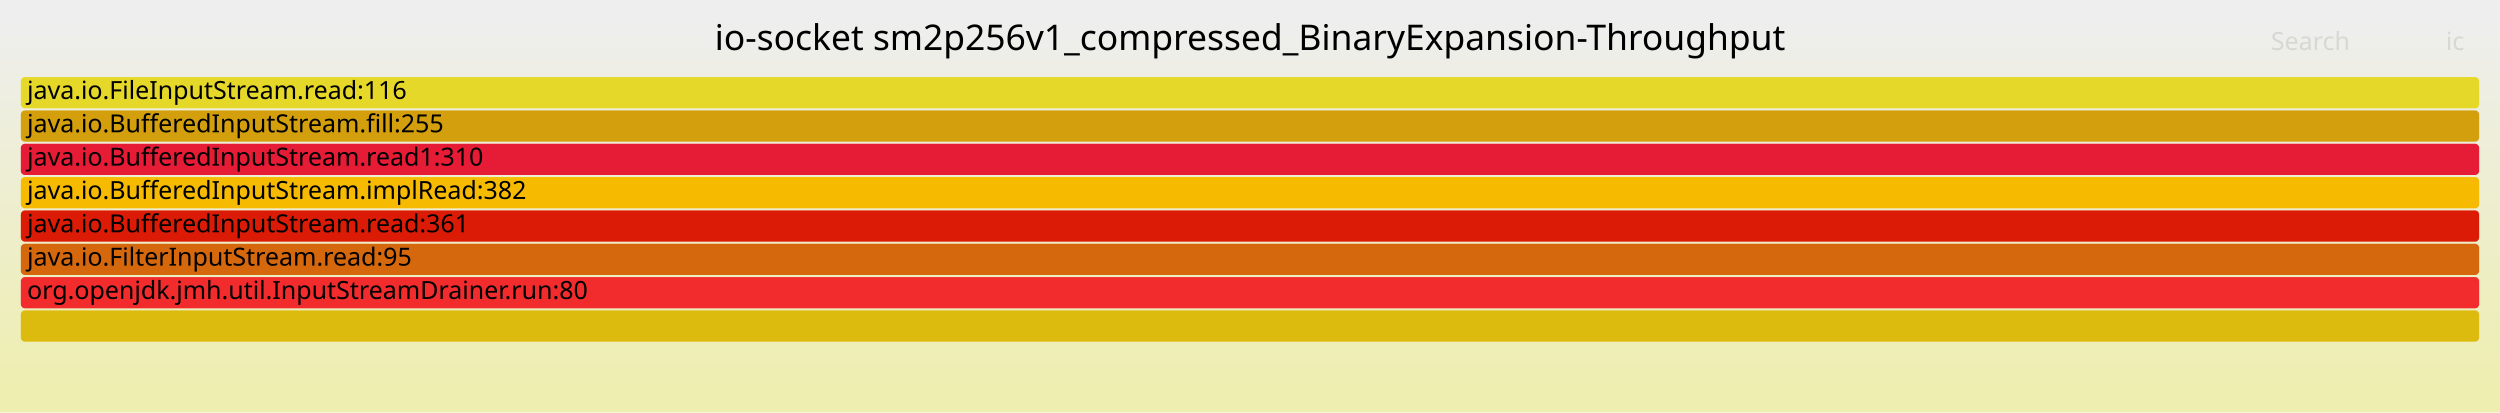
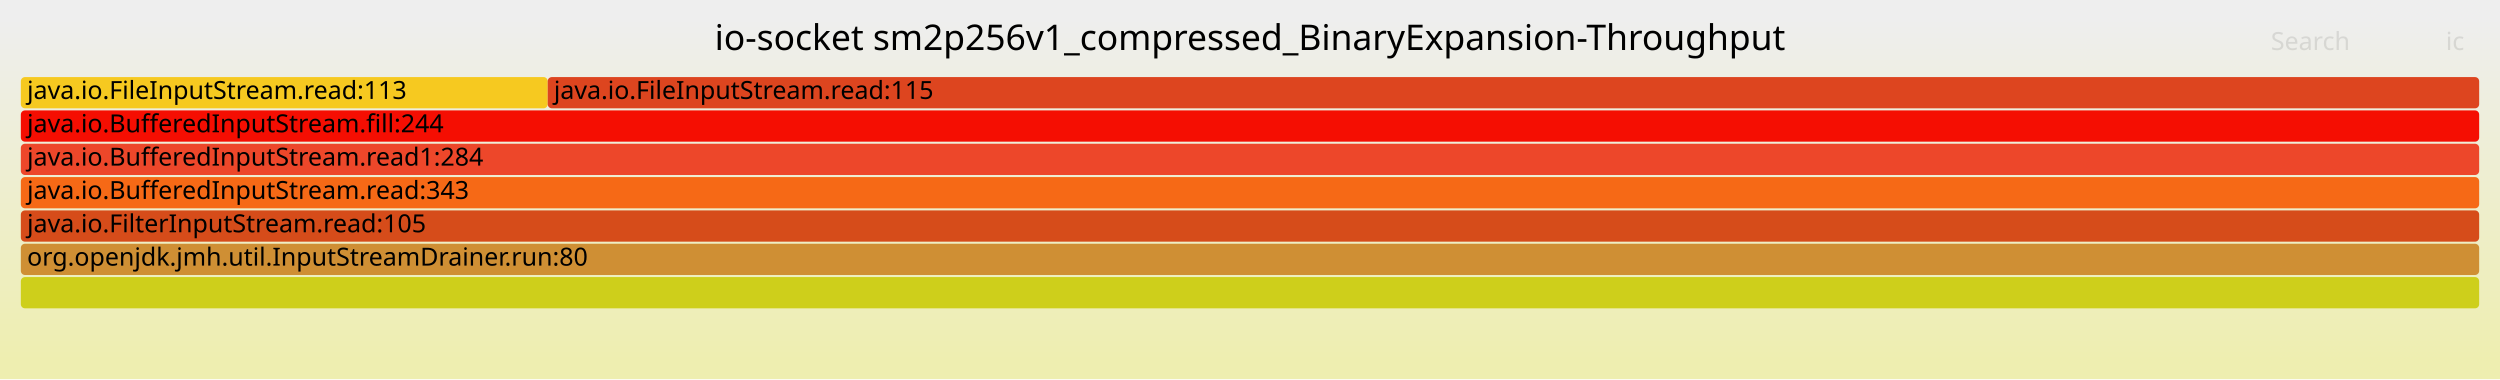
- <svg xmlns="http://www.w3.org/2000/svg" version="1.1" width="1200" height="198" viewBox="0 0 1200 198">
+ <svg xmlns="http://www.w3.org/2000/svg" version="1.1" width="1200" height="182" viewBox="0 0 1200 182">
  <defs>
    <linearGradient id="background" y1="0" y2="1" x1="0" x2="0">
      <stop stop-color="#eeeeee" offset="5%" />
      <stop stop-color="#eeeeb0" offset="95%" />
    </linearGradient>
  </defs>
  <style type="text/css">
	text { font-family:Verdana; font-size:12px; fill:rgb(0,0,0); }
	#search, #ignorecase { opacity:0.1; cursor:pointer; }
	#search:hover, #search.show, #ignorecase:hover, #ignorecase.show { opacity:1; }
	#subtitle { text-anchor:middle; font-color:rgb(160,160,160); }
	#title { text-anchor:middle; font-size:17px}
	#unzoom { cursor:pointer; }
	#frames &gt; *:hover { stroke:black; stroke-width:0.5; cursor:pointer; }
	.hide { display:none; }
	.parent { opacity:0.5; }
</style>
-   <rect x="0.0" y="0" width="1200.0" height="198.0" fill="url(#background)" />
+   <rect x="0.0" y="0" width="1200.0" height="182.0" fill="url(#background)" />
  <text id="title" x="600.00" y="24">io-socket sm2p256v1_compressed_BinaryExpansion-Throughput</text>
-   <text id="details" x="10.00" y="181"> </text>
+   <text id="details" x="10.00" y="165"> </text>
  <text id="unzoom" x="10.00" y="24" class="hide">Reset Zoom</text>
  <text id="search" x="1090.00" y="24">Search</text>
  <text id="ignorecase" x="1174.00" y="24">ic</text>
-   <text id="matched" x="1090.00" y="181"> </text>
+   <text id="matched" x="1090.00" y="165"> </text>
  <g id="frames">
    <g>
-       <rect x="10.0" y="85" width="1180.0" height="15.0" fill="rgb(246,187,0)" rx="2" ry="2" />
-       <text x="13.00" y="95.5">java.io.BufferedInputStream.implRead:382</text>
+       <rect x="10.0" y="69" width="1180.0" height="15.0" fill="rgb(237,71,42)" rx="2" ry="2" />
+       <text x="13.00" y="79.5">java.io.BufferedInputStream.read1:284</text>
    </g>
    <g>
-       <rect x="10.0" y="53" width="1180.0" height="15.0" fill="rgb(212,159,13)" rx="2" ry="2" />
-       <text x="13.00" y="63.5">java.io.BufferedInputStream.fill:255</text>
+       <rect x="10.0" y="37" width="252.9" height="15.0" fill="rgb(246,201,32)" rx="2" ry="2" />
+       <text x="13.00" y="47.5">java.io.FileInputStream.read:113</text>
    </g>
    <g>
-       <rect x="10.0" y="101" width="1180.0" height="15.0" fill="rgb(220,27,6)" rx="2" ry="2" />
-       <text x="13.00" y="111.5">java.io.BufferedInputStream.read:361</text>
+       <rect x="10.0" y="133" width="1180.0" height="15.0" fill="rgb(206,207,27)" rx="2" ry="2" />
+       <text x="13.00" y="143.5" />
    </g>
    <g>
-       <rect x="10.0" y="37" width="1180.0" height="15.0" fill="rgb(230,216,40)" rx="2" ry="2" />
-       <text x="13.00" y="47.5">java.io.FileInputStream.read:116</text>
+       <rect x="10.0" y="85" width="1180.0" height="15.0" fill="rgb(246,105,22)" rx="2" ry="2" />
+       <text x="13.00" y="95.5">java.io.BufferedInputStream.read:343</text>
    </g>
    <g>
-       <rect x="10.0" y="149" width="1180.0" height="15.0" fill="rgb(221,186,14)" rx="2" ry="2" />
-       <text x="13.00" y="159.5" />
+       <rect x="10.0" y="117" width="1180.0" height="15.0" fill="rgb(207,143,52)" rx="2" ry="2" />
+       <text x="13.00" y="127.5">org.openjdk.jmh.util.InputStreamDrainer.run:80</text>
    </g>
    <g>
-       <rect x="10.0" y="69" width="1180.0" height="15.0" fill="rgb(230,27,54)" rx="2" ry="2" />
-       <text x="13.00" y="79.5">java.io.BufferedInputStream.read1:310</text>
+       <rect x="10.0" y="101" width="1180.0" height="15.0" fill="rgb(214,76,26)" rx="2" ry="2" />
+       <text x="13.00" y="111.5">java.io.FilterInputStream.read:105</text>
    </g>
    <g>
-       <rect x="10.0" y="117" width="1180.0" height="15.0" fill="rgb(213,103,12)" rx="2" ry="2" />
-       <text x="13.00" y="127.5">java.io.FilterInputStream.read:95</text>
+       <rect x="10.0" y="53" width="1180.0" height="15.0" fill="rgb(245,14,2)" rx="2" ry="2" />
+       <text x="13.00" y="63.5">java.io.BufferedInputStream.fill:244</text>
    </g>
    <g>
-       <rect x="10.0" y="133" width="1180.0" height="15.0" fill="rgb(242,43,45)" rx="2" ry="2" />
-       <text x="13.00" y="143.5">org.openjdk.jmh.util.InputStreamDrainer.run:80</text>
+       <rect x="262.9" y="37" width="927.1" height="15.0" fill="rgb(221,69,31)" rx="2" ry="2" />
+       <text x="265.86" y="47.5">java.io.FileInputStream.read:115</text>
    </g>
  </g>
</svg>
